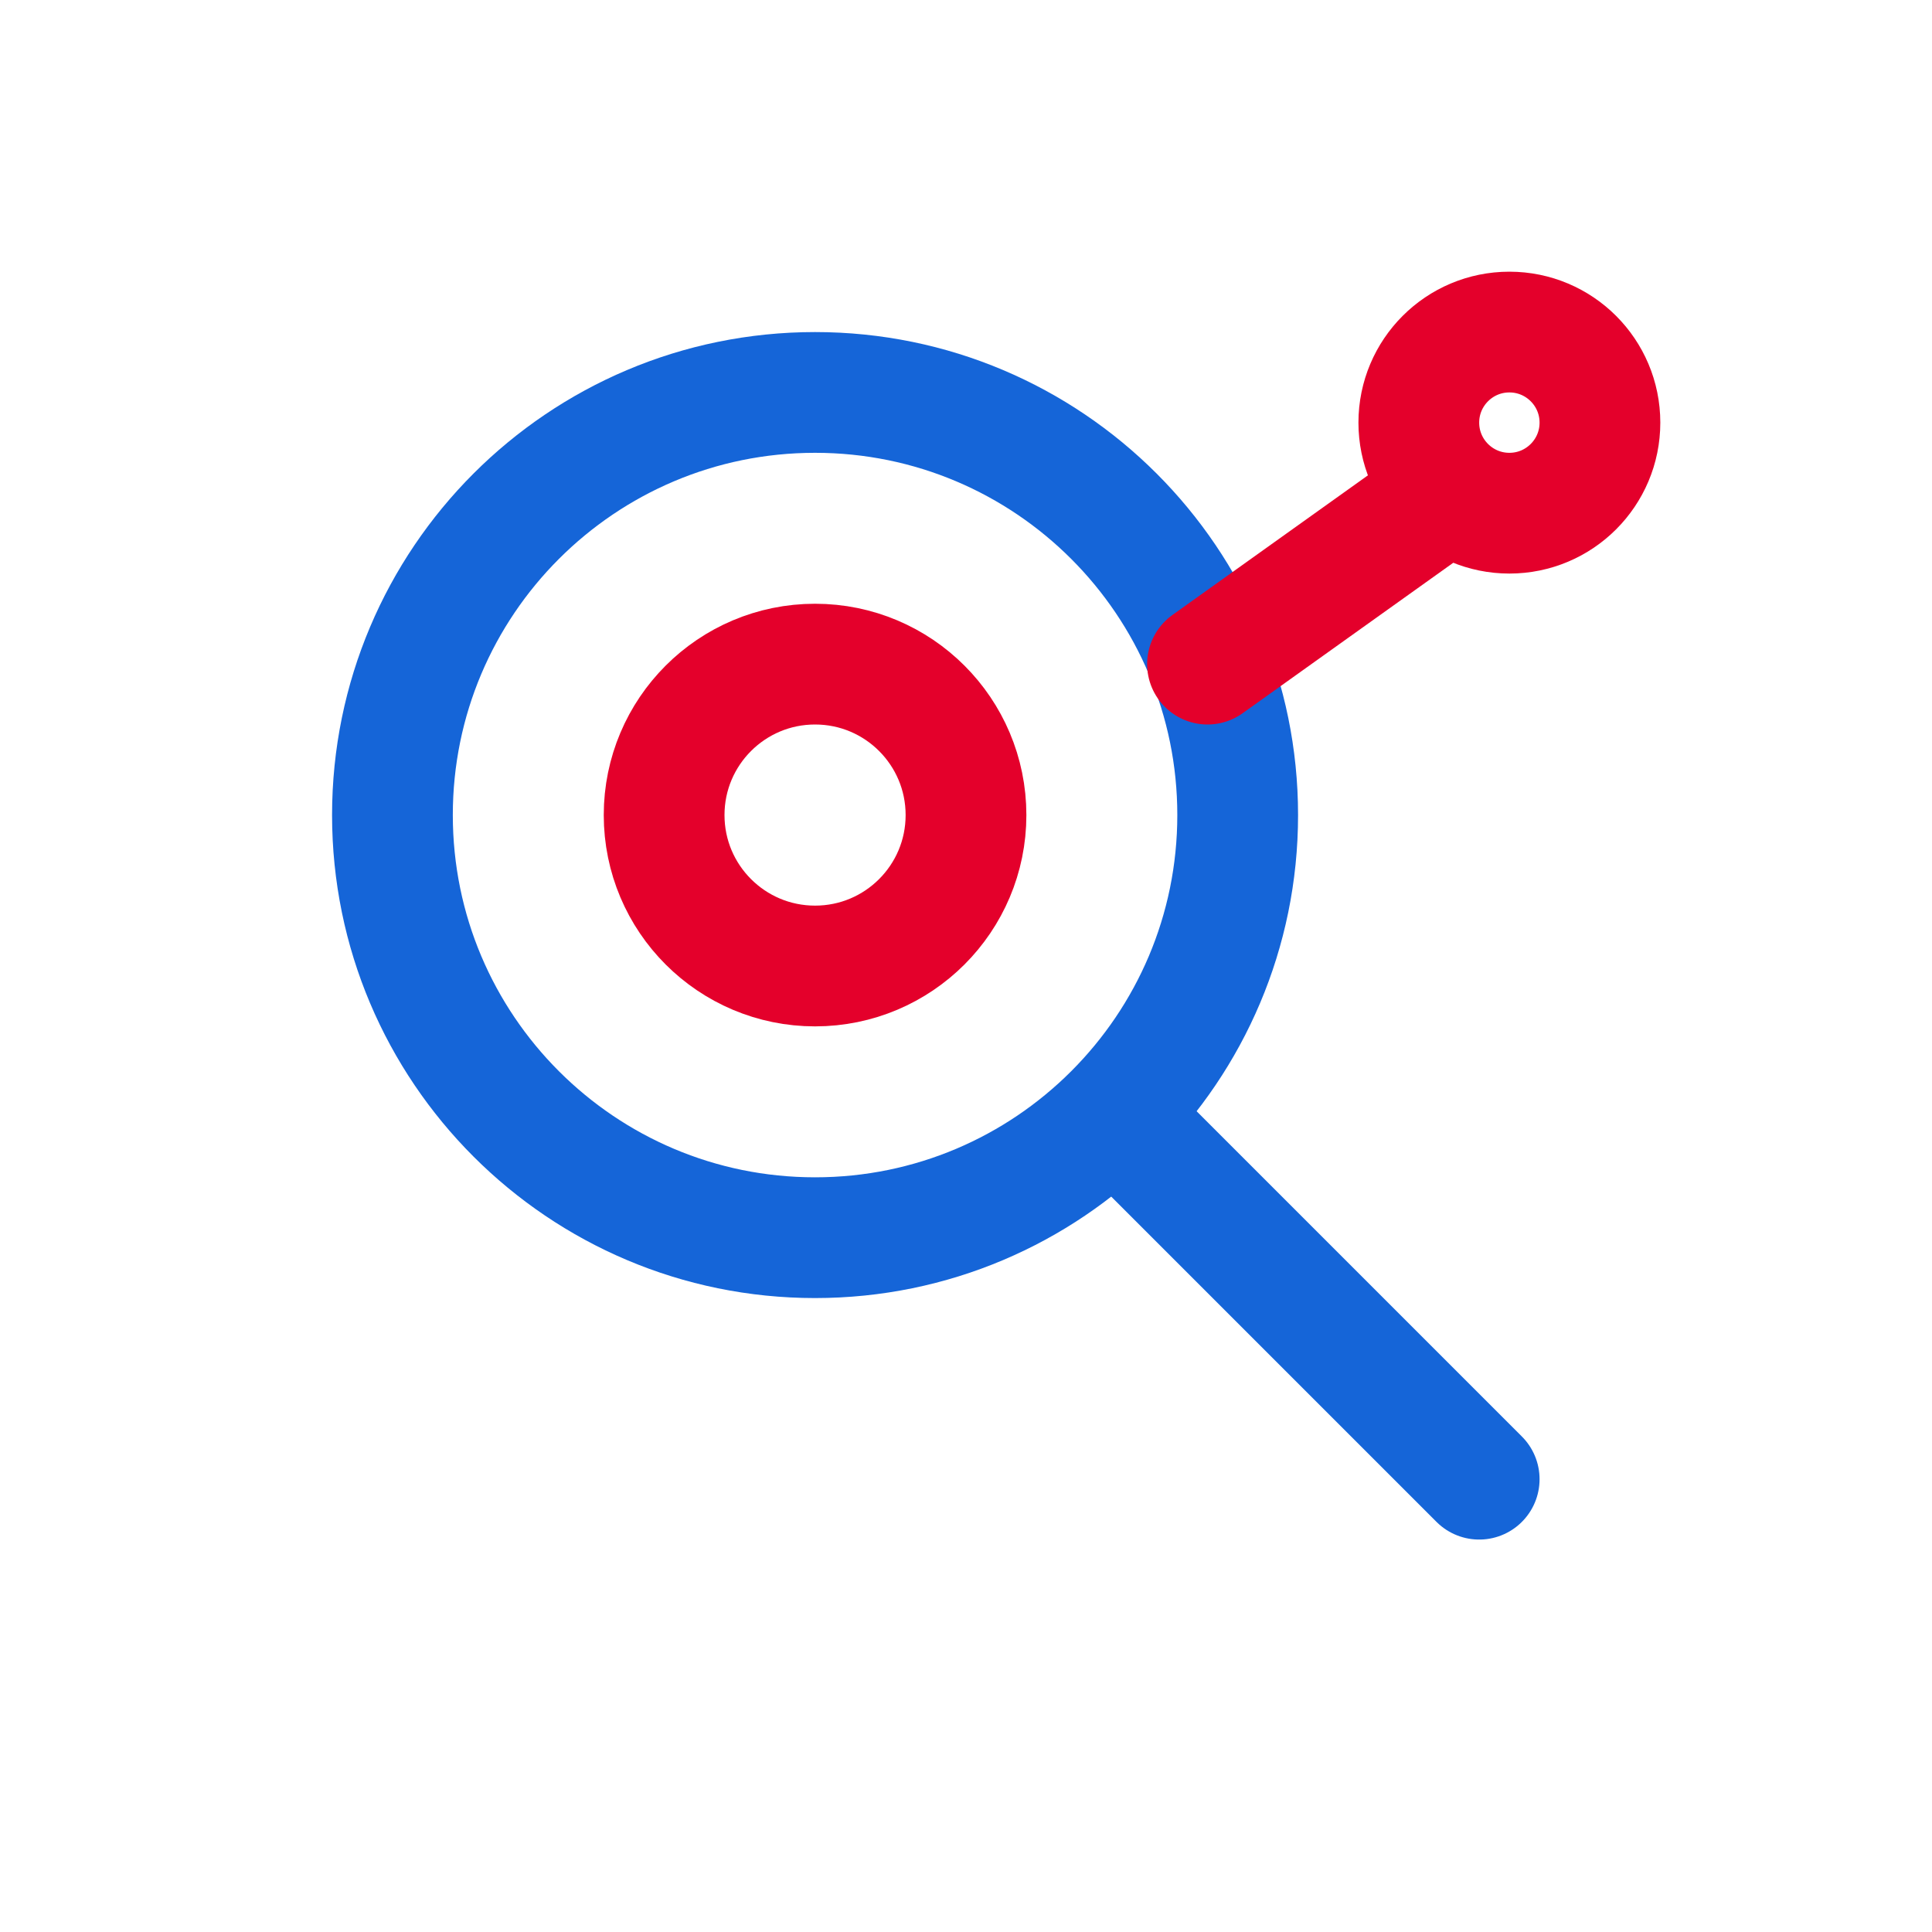
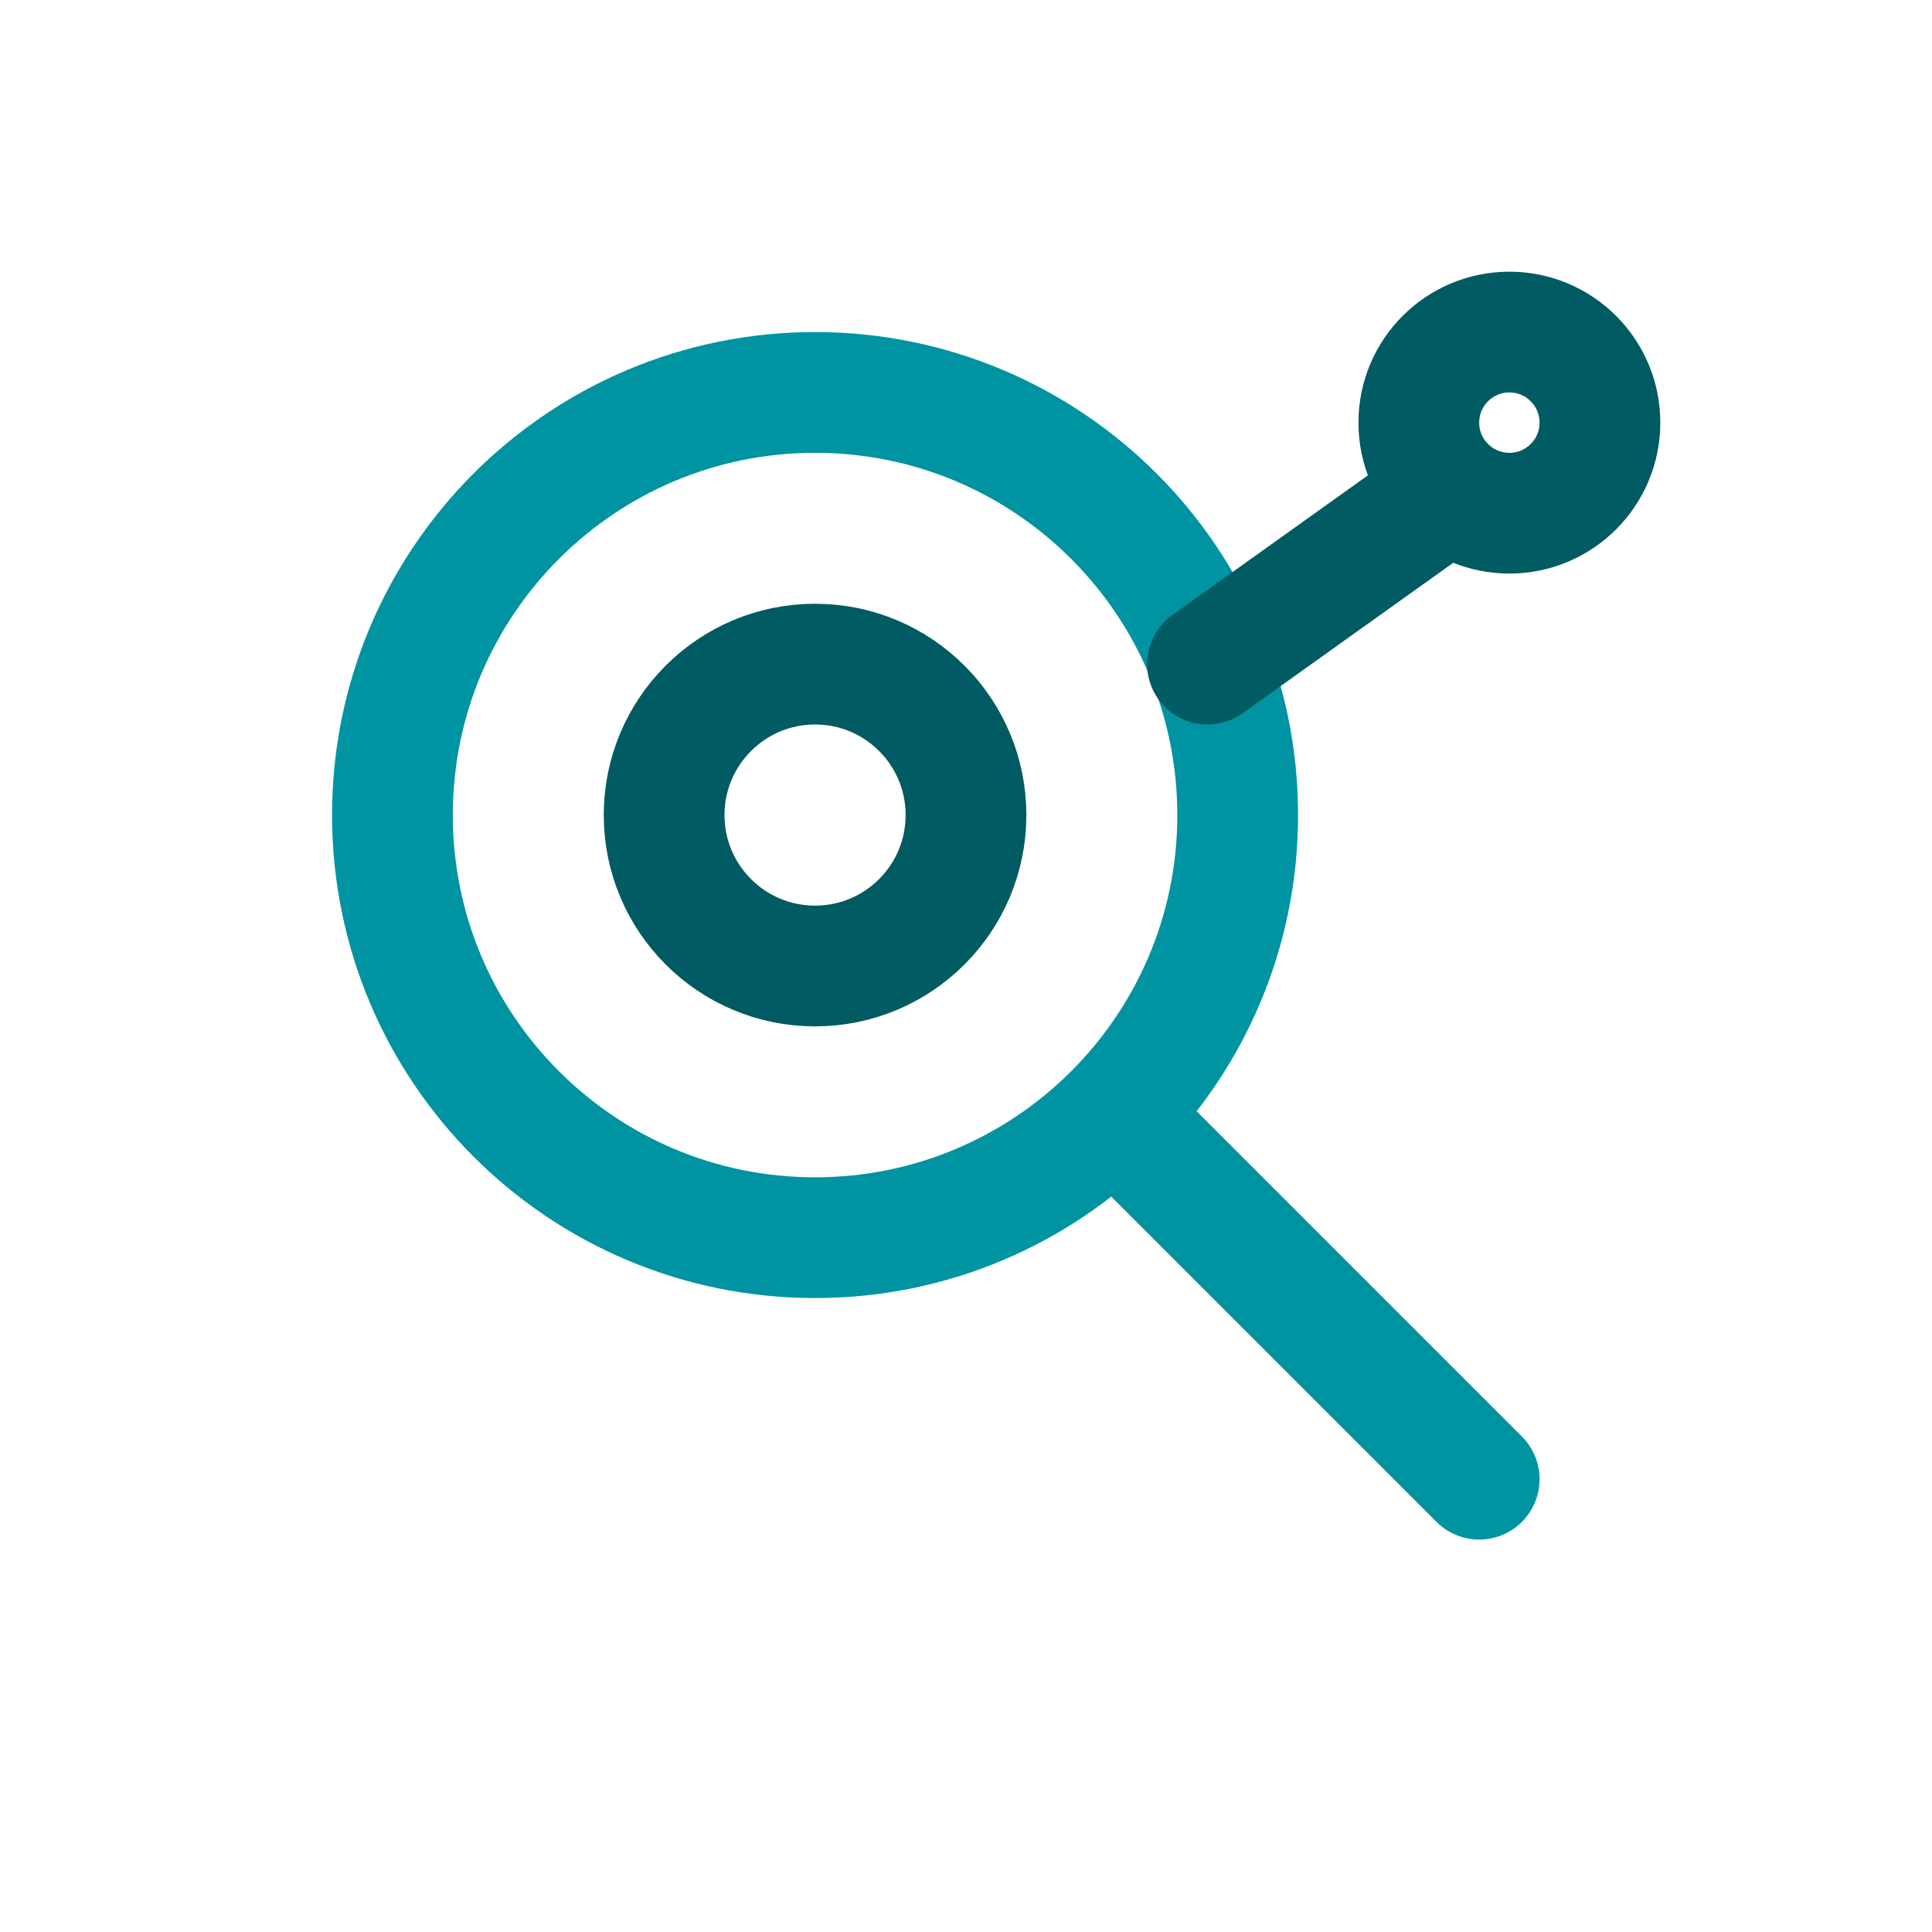
- <svg xmlns="http://www.w3.org/2000/svg" viewBox="0 0 64 64" fill="none" stroke="#1565D8" stroke-width="4" stroke-linecap="round" stroke-linejoin="round">
+ <svg xmlns="http://www.w3.org/2000/svg" viewBox="0 0 64 64" fill="none" stroke="#0093A1" stroke-width="4" stroke-linecap="round" stroke-linejoin="round">
  <circle cx="27" cy="27" r="14" />
  <path d="M37 37l12 12" />
-   <circle cx="27" cy="27" r="5" stroke="#E4002B" />
-   <circle cx="50" cy="14" r="3" stroke="#E4002B" />
-   <path d="M40 22l7-5" stroke="#E4002B" />
+   <circle cx="27" cy="27" r="5" stroke="#005B62" />
+   <circle cx="50" cy="14" r="3" stroke="#005B62" />
+   <path d="M40 22l7-5" stroke="#005B62" />
</svg>
